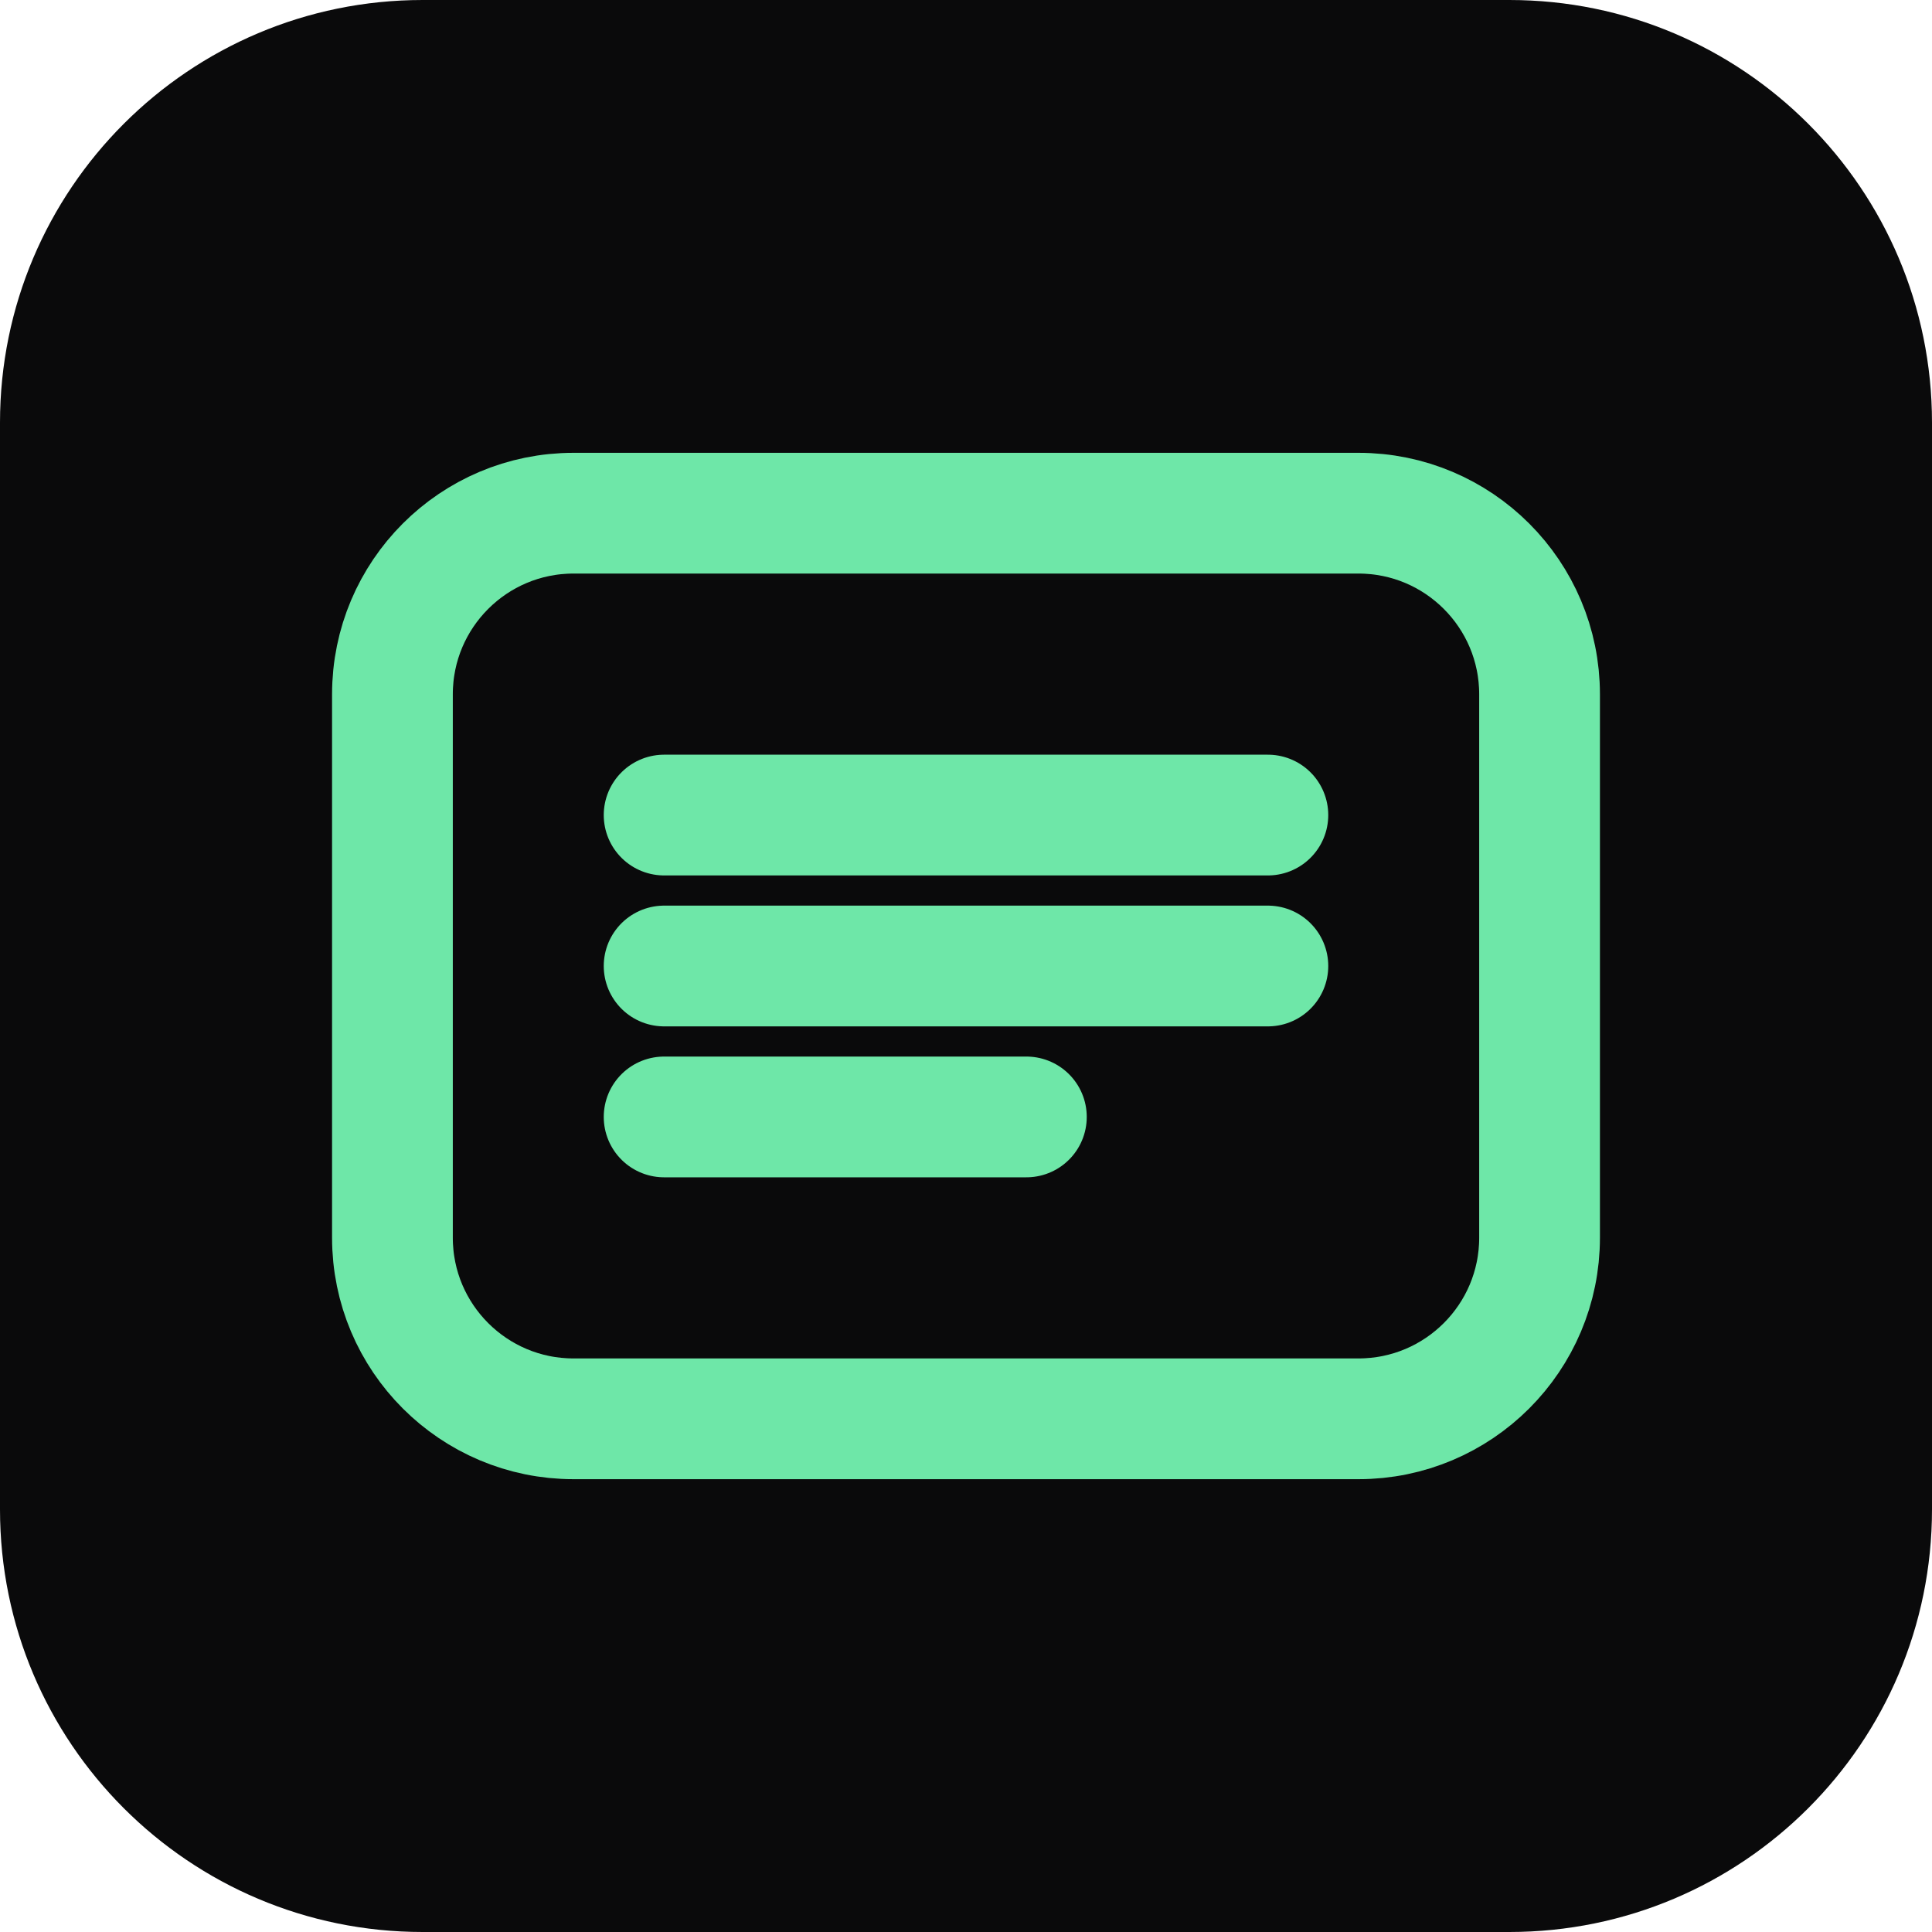
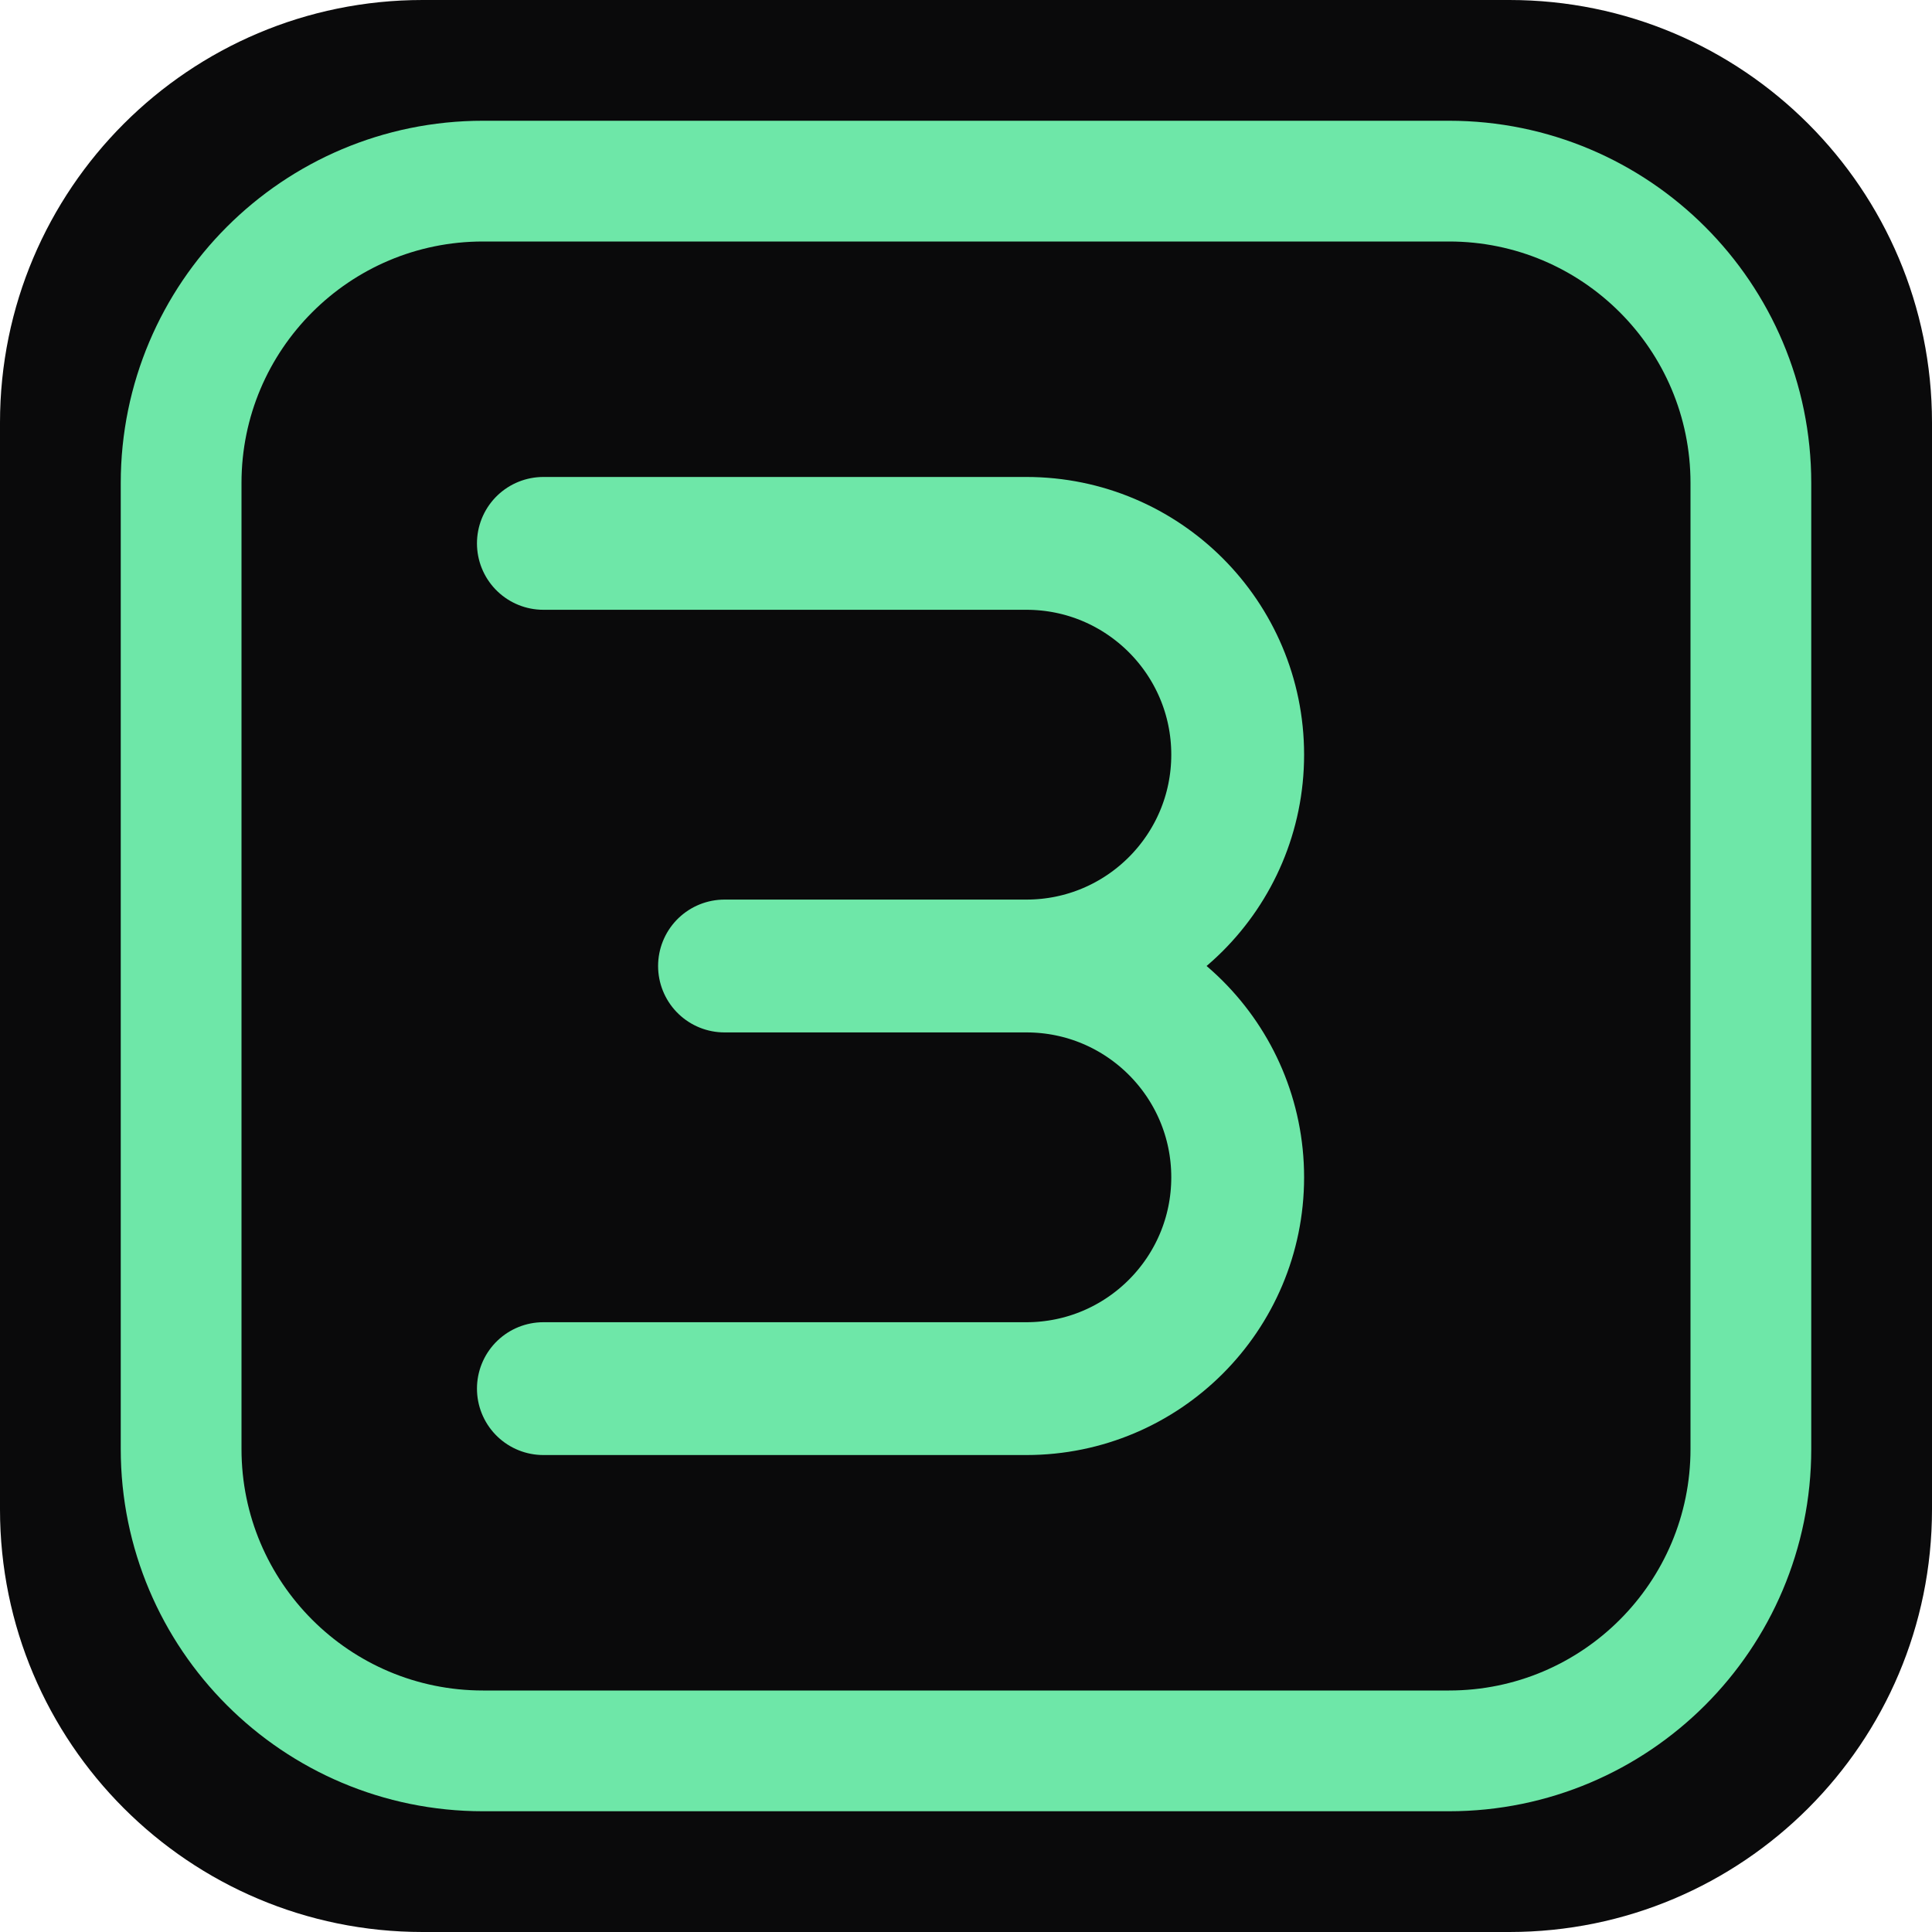
<svg xmlns="http://www.w3.org/2000/svg" viewBox="0 0 32 32" width="32" height="32">
  <rect width="32" height="32" rx="7" fill="#0a0a0b" />
-   <rect x="6.5" y="8.5" width="19" height="15" rx="3" fill="none" stroke="#6ee7a8" stroke-width="2" />
-   <path d="M11 13.5h10M11 16h10M11 18.5h6" stroke="#6ee7a8" stroke-width="2" stroke-linecap="round" />
+   <rect x="3" y="3" width="26" height="26" rx="5" fill="none" stroke="#6ee7a8" stroke-width="2" />
+   <path d="M9 9h8a3.5 3.5 0 0 1 0 7h-5m5 0a3.5 3.5 0 0 1 0 7H9" fill="none" stroke="#6ee7a8" stroke-width="2.2" stroke-linecap="round" stroke-linejoin="round" />
</svg>
